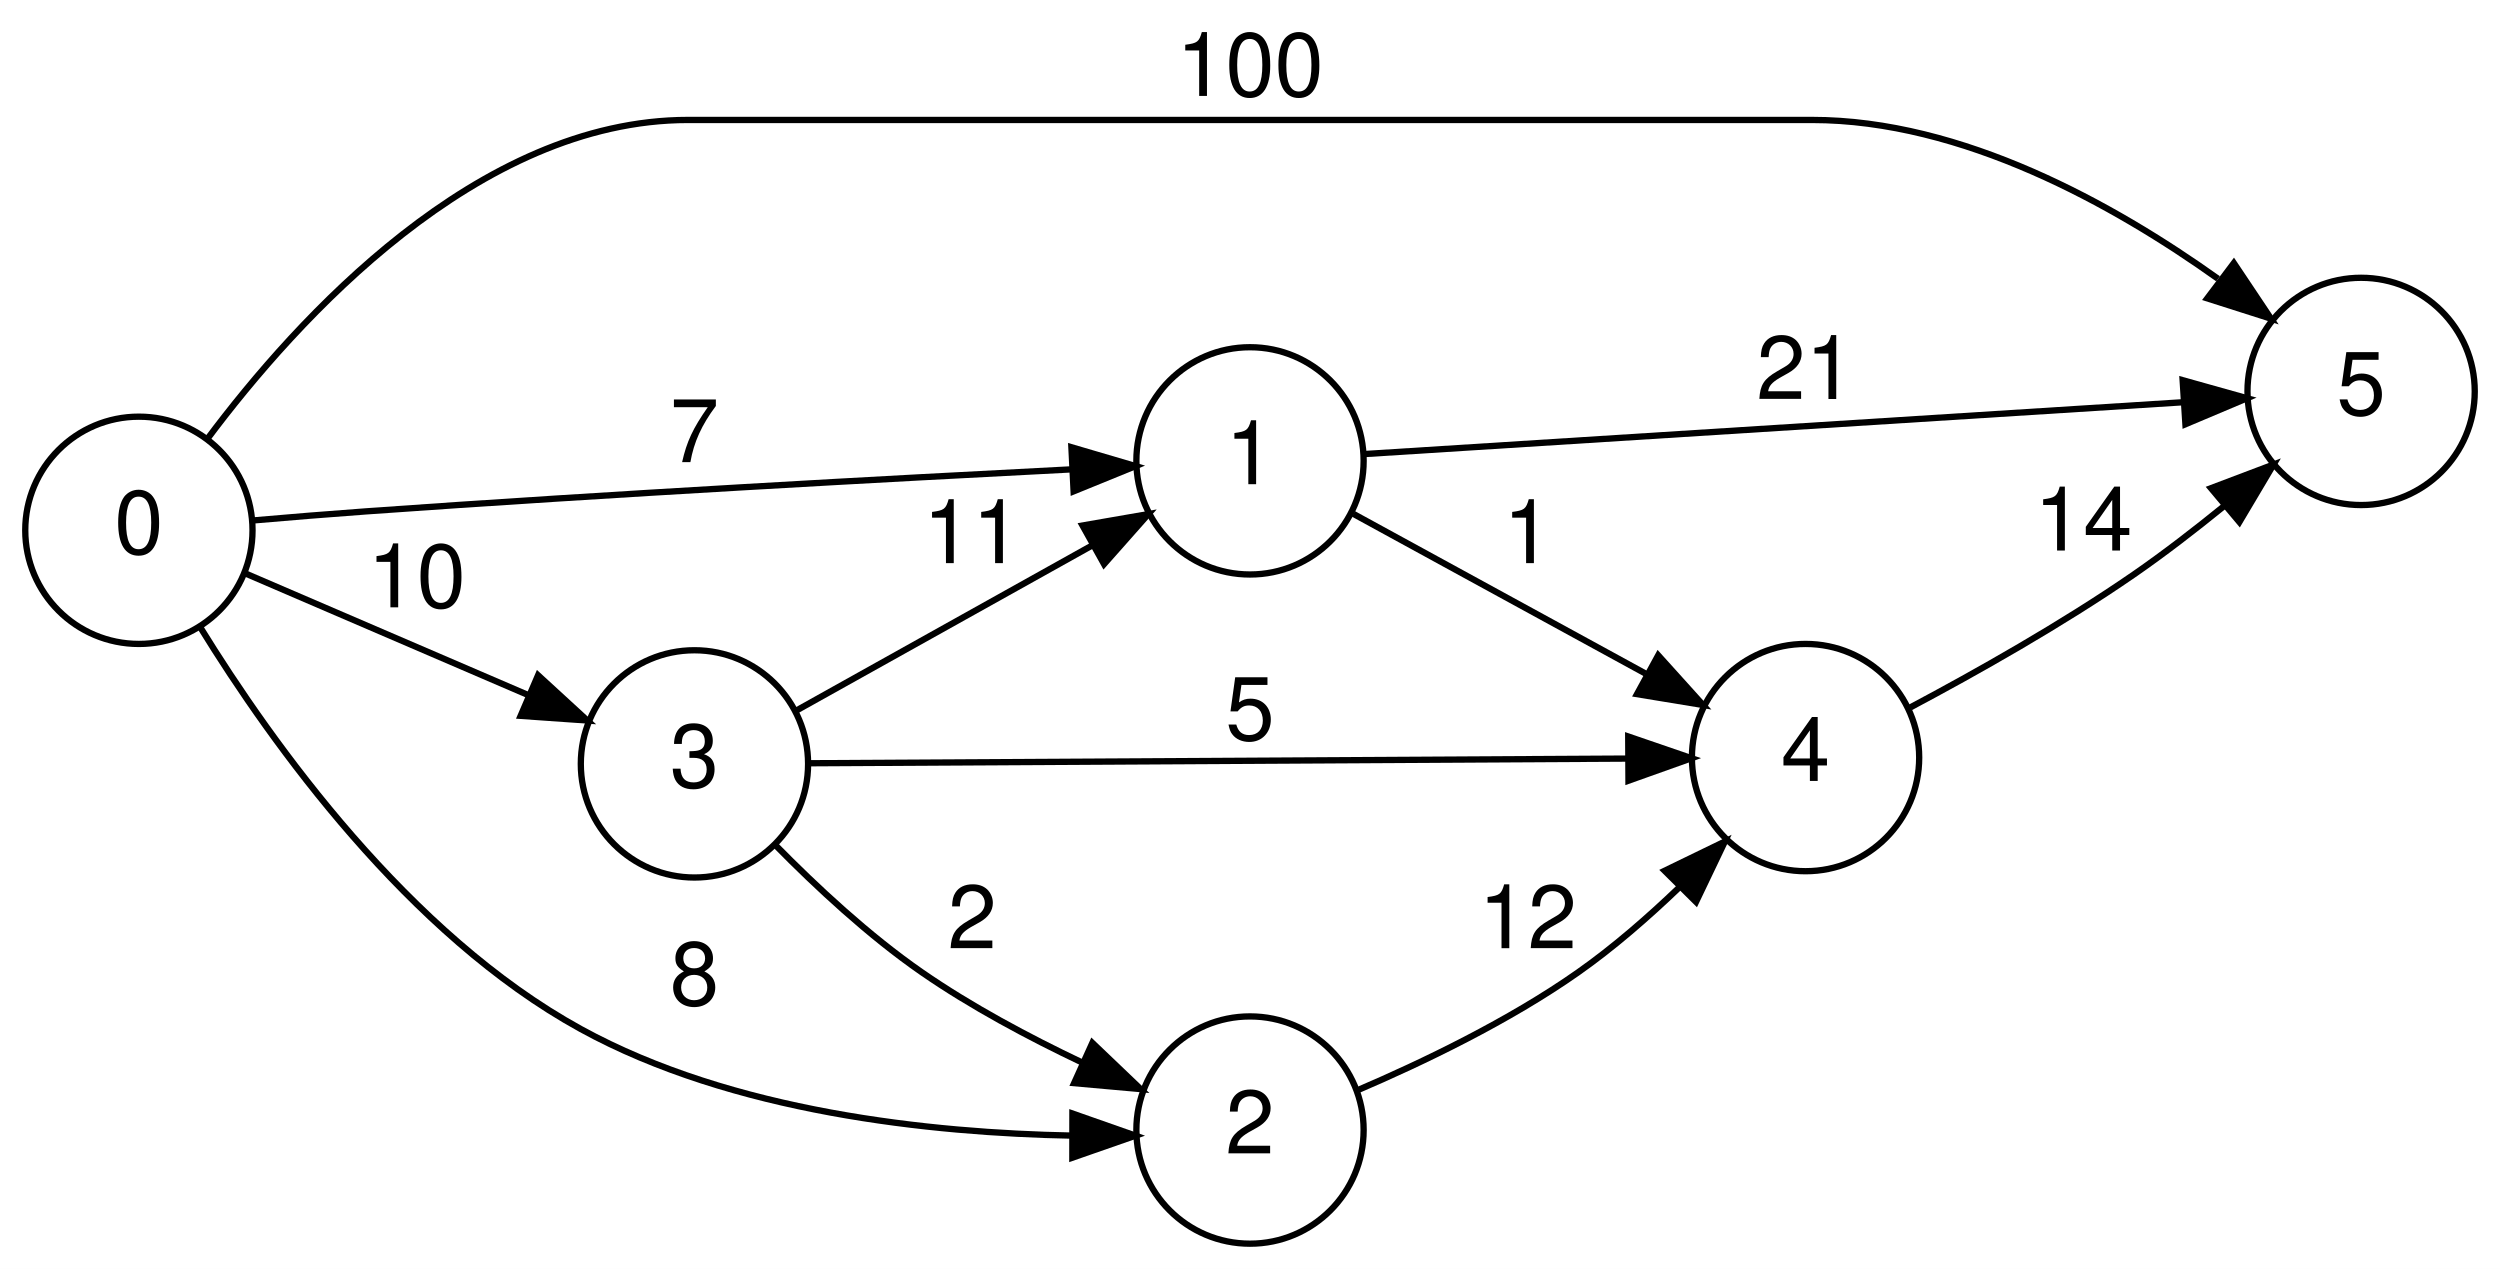
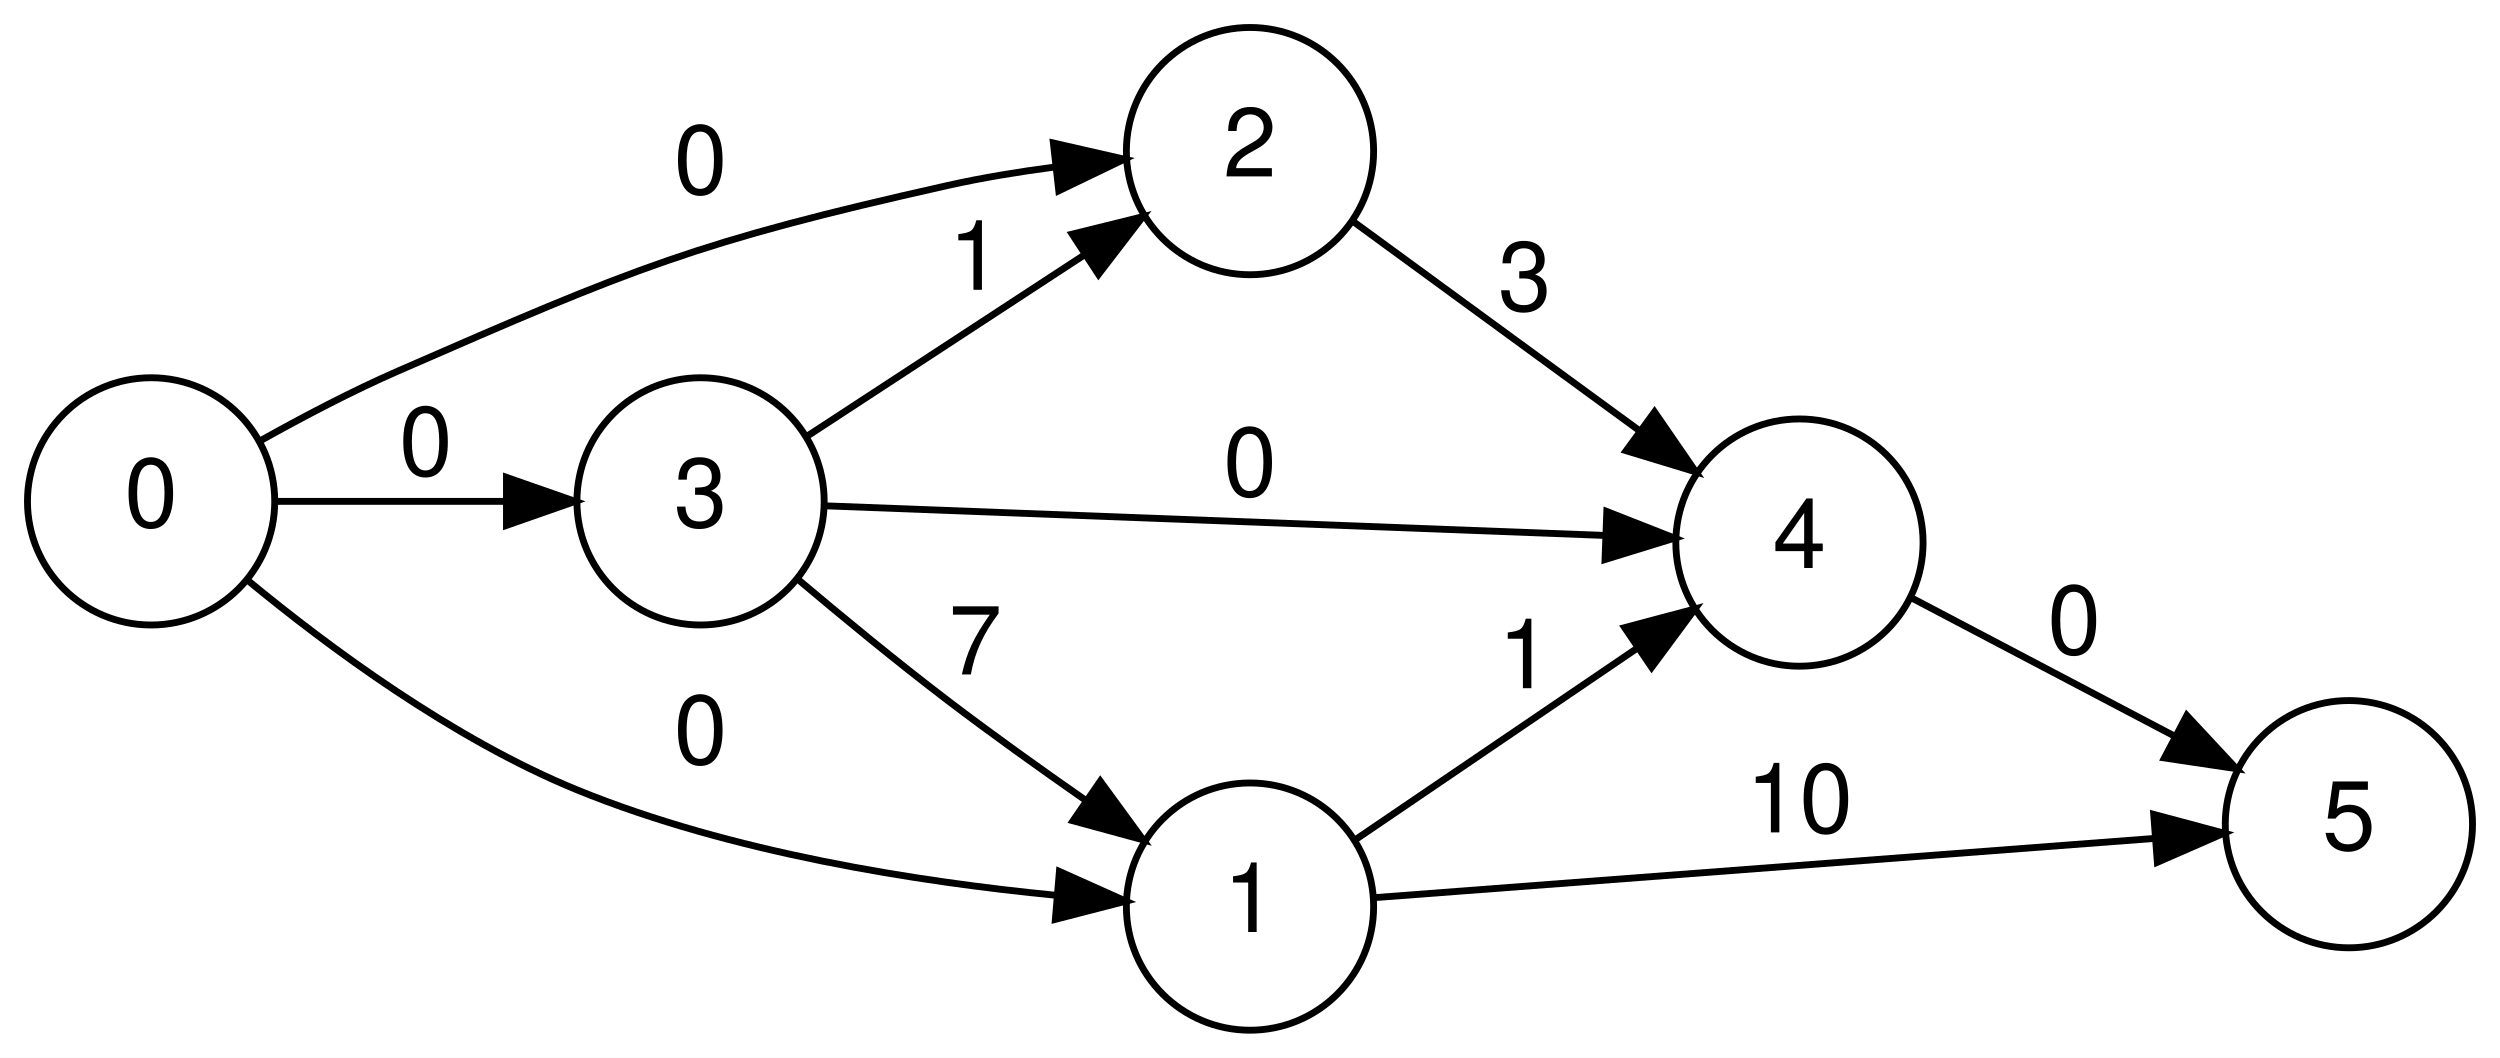
- <svg xmlns="http://www.w3.org/2000/svg" width="396pt" height="201pt" viewBox="0.00 0.00 396.00 201.00">
-   <g id="graph0" class="graph" transform="scale(1 1) rotate(0) translate(4 197)">
-     <polygon fill="white" stroke="transparent" points="-4,4 -4,-197 392,-197 392,4 -4,4" />
+ <svg xmlns="http://www.w3.org/2000/svg" width="364pt" height="154pt" viewBox="0.00 0.00 364.00 154.00">
+   <g id="graph0" class="graph" transform="scale(1 1) rotate(0) translate(4 150)">
+     <polygon fill="white" stroke="transparent" points="-4,4 -4,-150 360,-150 360,4 -4,4" />
    <g id="node1" class="node">
-       <ellipse fill="none" stroke="black" cx="282" cy="-77" rx="18" ry="18" />
-       <text text-anchor="middle" x="282" y="-73.3" font-family="Helvetica,Arial,sans-serif" font-size="14.00">4</text>
+       <ellipse fill="none" stroke="black" cx="178" cy="-128" rx="18" ry="18" />
+       <text text-anchor="middle" x="178" y="-124.3" font-family="Helvetica,Arial,sans-serif" font-size="14.00">2</text>
    </g>
    <g id="node2" class="node">
-       <ellipse fill="none" stroke="black" cx="370" cy="-135" rx="18" ry="18" />
-       <text text-anchor="middle" x="370" y="-131.3" font-family="Helvetica,Arial,sans-serif" font-size="14.00">5</text>
+       <ellipse fill="none" stroke="black" cx="258" cy="-71" rx="18" ry="18" />
+       <text text-anchor="middle" x="258" y="-67.3" font-family="Helvetica,Arial,sans-serif" font-size="14.00">4</text>
    </g>
    <g id="edge1" class="edge">
-       <path fill="none" stroke="black" d="M298.6,-84.95C308.92,-90.43 322.6,-98.13 334,-106 338.79,-109.31 343.72,-113.12 348.32,-116.86" />
-       <polygon fill="black" stroke="black" points="346.22,-119.67 356.13,-123.42 350.72,-114.31 346.22,-119.67" />
-       <text text-anchor="middle" x="326" y="-109.8" font-family="Helvetica,Arial,sans-serif" font-size="14.00">14</text>
+       <path fill="none" stroke="black" d="M192.94,-117.81C204.52,-109.35 221.2,-97.16 234.64,-87.34" />
+       <polygon fill="black" stroke="black" points="236.9,-90.02 242.91,-81.29 232.77,-84.37 236.9,-90.02" />
+       <text text-anchor="middle" x="218" y="-104.8" font-family="Helvetica,Arial,sans-serif" font-size="14.00">3</text>
    </g>
    <g id="node3" class="node">
-       <ellipse fill="none" stroke="black" cx="194" cy="-124" rx="18" ry="18" />
-       <text text-anchor="middle" x="194" y="-120.3" font-family="Helvetica,Arial,sans-serif" font-size="14.00">1</text>
+       <ellipse fill="none" stroke="black" cx="338" cy="-30" rx="18" ry="18" />
+       <text text-anchor="middle" x="338" y="-26.3" font-family="Helvetica,Arial,sans-serif" font-size="14.00">5</text>
+     </g>
+     <g id="edge2" class="edge">
+       <path fill="none" stroke="black" d="M274.41,-62.9C285.31,-57.17 300.14,-49.38 312.63,-42.81" />
+       <polygon fill="black" stroke="black" points="314.4,-45.83 321.62,-38.08 311.14,-39.64 314.4,-45.83" />
+       <text text-anchor="middle" x="298" y="-54.8" font-family="Helvetica,Arial,sans-serif" font-size="14.00">0</text>
+     </g>
+     <g id="node4" class="node">
+       <ellipse fill="none" stroke="black" cx="98" cy="-77" rx="18" ry="18" />
+       <text text-anchor="middle" x="98" y="-73.3" font-family="Helvetica,Arial,sans-serif" font-size="14.00">3</text>
+     </g>
+     <g id="edge4" class="edge">
+       <path fill="none" stroke="black" d="M113.67,-86.59C125,-94 140.89,-104.39 153.92,-112.91" />
+       <polygon fill="black" stroke="black" points="152.11,-115.91 162.39,-118.45 155.94,-110.05 152.11,-115.91" />
+       <text text-anchor="middle" x="138" y="-107.8" font-family="Helvetica,Arial,sans-serif" font-size="14.00">1</text>
    </g>
    <g id="edge3" class="edge">
-       <path fill="none" stroke="black" d="M210.38,-115.6C223.22,-108.58 241.76,-98.45 256.62,-90.32" />
-       <polygon fill="black" stroke="black" points="258.66,-93.2 265.76,-85.33 255.3,-87.05 258.66,-93.2" />
-       <text text-anchor="middle" x="238" y="-107.8" font-family="Helvetica,Arial,sans-serif" font-size="14.00">1</text>
+       <path fill="none" stroke="black" d="M116.21,-76.35C143.52,-75.31 197.01,-73.28 229.62,-72.04" />
+       <polygon fill="black" stroke="black" points="229.95,-75.53 239.81,-71.65 229.69,-68.53 229.95,-75.53" />
+       <text text-anchor="middle" x="178" y="-77.8" font-family="Helvetica,Arial,sans-serif" font-size="14.00">0</text>
    </g>
-     <g id="edge2" class="edge">
-       <path fill="none" stroke="black" d="M212,-125.07C242.15,-126.98 305.21,-130.97 341.57,-133.27" />
-       <polygon fill="black" stroke="black" points="341.73,-136.78 351.93,-133.92 342.17,-129.8 341.73,-136.78" />
-       <text text-anchor="middle" x="282" y="-133.8" font-family="Helvetica,Arial,sans-serif" font-size="14.00">21</text>
+     <g id="node5" class="node">
+       <ellipse fill="none" stroke="black" cx="178" cy="-18" rx="18" ry="18" />
+       <text text-anchor="middle" x="178" y="-14.3" font-family="Helvetica,Arial,sans-serif" font-size="14.00">1</text>
    </g>
-     <g id="node4" class="node">
-       <ellipse fill="none" stroke="black" cx="106" cy="-76" rx="18" ry="18" />
-       <text text-anchor="middle" x="106" y="-72.3" font-family="Helvetica,Arial,sans-serif" font-size="14.00">3</text>
+     <g id="edge5" class="edge">
+       <path fill="none" stroke="black" d="M112.09,-65.72C118.58,-60.24 126.59,-53.64 134,-48 140.37,-43.15 147.45,-38.09 153.99,-33.53" />
+       <polygon fill="black" stroke="black" points="156.2,-36.26 162.45,-27.71 152.23,-30.49 156.2,-36.26" />
+       <text text-anchor="middle" x="138" y="-51.8" font-family="Helvetica,Arial,sans-serif" font-size="14.00">7</text>
+     </g>
+     <g id="edge9" class="edge">
+       <path fill="none" stroke="black" d="M193.31,-27.72C204.74,-35.49 220.99,-46.53 234.21,-55.51" />
+       <polygon fill="black" stroke="black" points="232.55,-58.62 242.78,-61.34 236.48,-52.83 232.55,-58.62" />
+       <text text-anchor="middle" x="218" y="-49.8" font-family="Helvetica,Arial,sans-serif" font-size="14.00">1</text>
+     </g>
+     <g id="edge10" class="edge">
+       <path fill="none" stroke="black" d="M196.21,-19.31C223.52,-21.38 277.01,-25.44 309.62,-27.92" />
+       <polygon fill="black" stroke="black" points="309.58,-31.43 319.81,-28.69 310.11,-24.45 309.58,-31.43" />
+       <text text-anchor="middle" x="258" y="-28.8" font-family="Helvetica,Arial,sans-serif" font-size="14.00">10</text>
+     </g>
+     <g id="node6" class="node">
+       <ellipse fill="none" stroke="black" cx="18" cy="-77" rx="18" ry="18" />
+       <text text-anchor="middle" x="18" y="-73.3" font-family="Helvetica,Arial,sans-serif" font-size="14.00">0</text>
    </g>
    <g id="edge6" class="edge">
-       <path fill="none" stroke="black" d="M124,-76.1C154.15,-76.27 217.21,-76.63 253.57,-76.84" />
-       <polygon fill="black" stroke="black" points="253.91,-80.34 263.93,-76.9 253.95,-73.34 253.91,-80.34" />
-       <text text-anchor="middle" x="194" y="-79.8" font-family="Helvetica,Arial,sans-serif" font-size="14.00">5</text>
-     </g>
-     <g id="edge4" class="edge">
-       <path fill="none" stroke="black" d="M121.98,-84.36C134.97,-91.61 154.01,-102.24 169.1,-110.66" />
-       <polygon fill="black" stroke="black" points="167.47,-113.76 177.9,-115.57 170.88,-107.64 167.47,-113.76" />
-       <text text-anchor="middle" x="150" y="-107.8" font-family="Helvetica,Arial,sans-serif" font-size="14.00">11</text>
-     </g>
-     <g id="node5" class="node">
-       <ellipse fill="none" stroke="black" cx="194" cy="-18" rx="18" ry="18" />
-       <text text-anchor="middle" x="194" y="-14.3" font-family="Helvetica,Arial,sans-serif" font-size="14.00">2</text>
-     </g>
-     <g id="edge5" class="edge">
-       <path fill="none" stroke="black" d="M118.85,-63.11C125.28,-56.57 133.62,-48.8 142,-43 149.81,-37.59 158.96,-32.71 167.34,-28.73" />
-       <polygon fill="black" stroke="black" points="169.03,-31.81 176.69,-24.49 166.14,-25.43 169.03,-31.81" />
-       <text text-anchor="middle" x="150" y="-46.8" font-family="Helvetica,Arial,sans-serif" font-size="14.00">2</text>
+       <path fill="none" stroke="black" d="M34.05,-85.91C40.13,-89.31 47.28,-93.07 54,-96 88.39,-111.01 97.38,-114.79 134,-123 138.96,-124.11 144.31,-124.99 149.49,-125.67" />
+       <polygon fill="black" stroke="black" points="149.37,-129.18 159.7,-126.82 150.16,-122.22 149.37,-129.18" />
+       <text text-anchor="middle" x="98" y="-121.8" font-family="Helvetica,Arial,sans-serif" font-size="14.00">0</text>
    </g>
    <g id="edge7" class="edge">
-       <path fill="none" stroke="black" d="M210.88,-24.24C221.33,-28.71 235.03,-35.28 246,-43 251.55,-46.9 257.05,-51.69 261.99,-56.43" />
-       <polygon fill="black" stroke="black" points="259.68,-59.07 269.22,-63.7 264.65,-54.14 259.68,-59.07" />
-       <text text-anchor="middle" x="238" y="-46.8" font-family="Helvetica,Arial,sans-serif" font-size="14.00">12</text>
-     </g>
-     <g id="node6" class="node">
-       <ellipse fill="none" stroke="black" cx="18" cy="-113" rx="18" ry="18" />
-       <text text-anchor="middle" x="18" y="-109.3" font-family="Helvetica,Arial,sans-serif" font-size="14.00">0</text>
-     </g>
-     <g id="edge11" class="edge">
-       <path fill="none" stroke="black" d="M28.81,-127.43C43.12,-146.58 71.69,-178 105,-178 105,-178 105,-178 283,-178 306.8,-178 330.77,-164.66 347.34,-152.84" />
-       <polygon fill="black" stroke="black" points="349.84,-155.33 355.73,-146.52 345.63,-149.74 349.84,-155.33" />
-       <text text-anchor="middle" x="194" y="-181.8" font-family="Helvetica,Arial,sans-serif" font-size="14.00">100</text>
+       <path fill="none" stroke="black" d="M36.31,-77C46.11,-77 58.58,-77 69.67,-77" />
+       <polygon fill="black" stroke="black" points="69.74,-80.5 79.74,-77 69.74,-73.5 69.74,-80.5" />
+       <text text-anchor="middle" x="58" y="-80.8" font-family="Helvetica,Arial,sans-serif" font-size="14.00">0</text>
    </g>
    <g id="edge8" class="edge">
-       <path fill="none" stroke="black" d="M36.08,-114.56C41.78,-115.06 48.16,-115.58 54,-116 92.74,-118.77 137.6,-121.22 165.65,-122.65" />
-       <polygon fill="black" stroke="black" points="165.71,-126.16 175.87,-123.17 166.06,-119.17 165.71,-126.16" />
-       <text text-anchor="middle" x="106" y="-123.8" font-family="Helvetica,Arial,sans-serif" font-size="14.00">7</text>
-     </g>
-     <g id="edge9" class="edge">
-       <path fill="none" stroke="black" d="M34.77,-106.21C47.3,-100.82 65.07,-93.18 79.6,-86.93" />
-       <polygon fill="black" stroke="black" points="81.23,-90.04 89.04,-82.87 78.47,-83.61 81.23,-90.04" />
-       <text text-anchor="middle" x="62" y="-100.8" font-family="Helvetica,Arial,sans-serif" font-size="14.00">10</text>
-     </g>
-     <g id="edge10" class="edge">
-       <path fill="none" stroke="black" d="M27.74,-97.61C39.09,-79.2 60.7,-48.98 88,-34 112.03,-20.81 143.56,-17.54 165.78,-17.12" />
-       <polygon fill="black" stroke="black" points="165.87,-20.62 175.86,-17.11 165.86,-13.62 165.87,-20.62" />
-       <text text-anchor="middle" x="106" y="-37.8" font-family="Helvetica,Arial,sans-serif" font-size="14.00">8</text>
+       <path fill="none" stroke="black" d="M32.07,-65.5C43.8,-55.82 61.91,-42.4 80,-35 102.43,-25.83 129.76,-21.6 149.69,-19.65" />
+       <polygon fill="black" stroke="black" points="150.25,-23.12 159.92,-18.79 149.66,-16.14 150.25,-23.12" />
+       <text text-anchor="middle" x="98" y="-38.8" font-family="Helvetica,Arial,sans-serif" font-size="14.00">0</text>
    </g>
  </g>
</svg>
